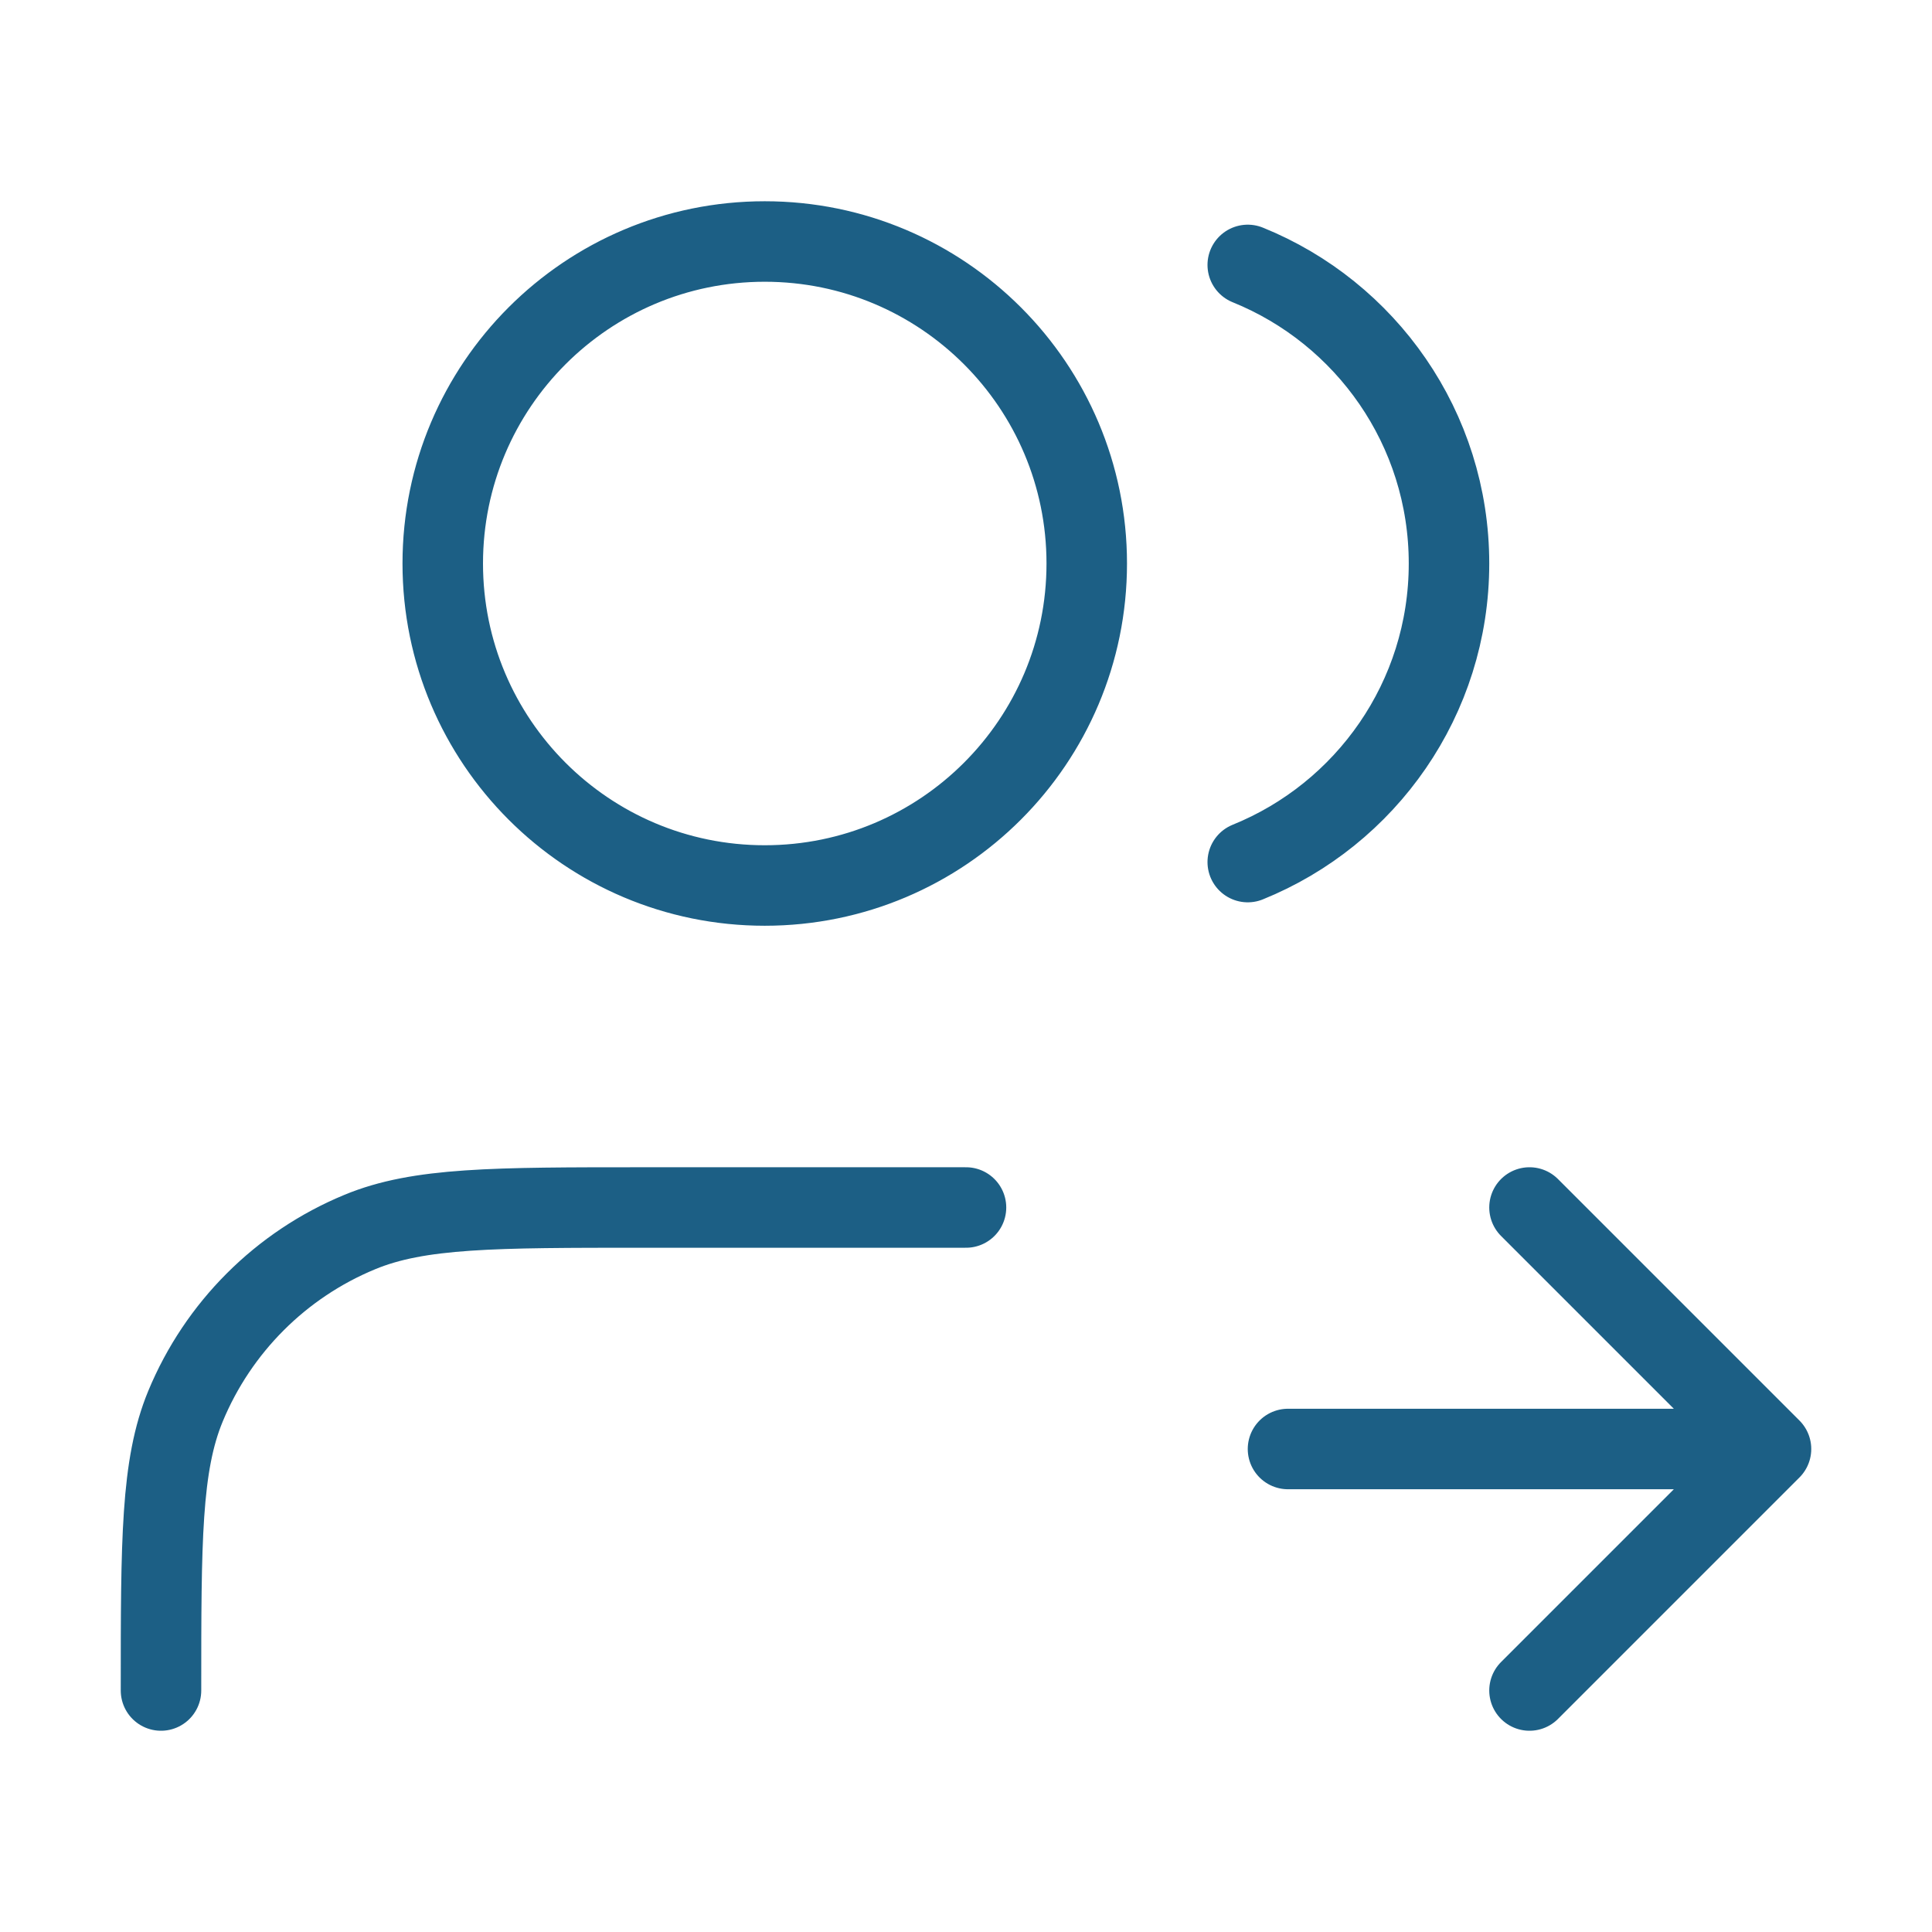
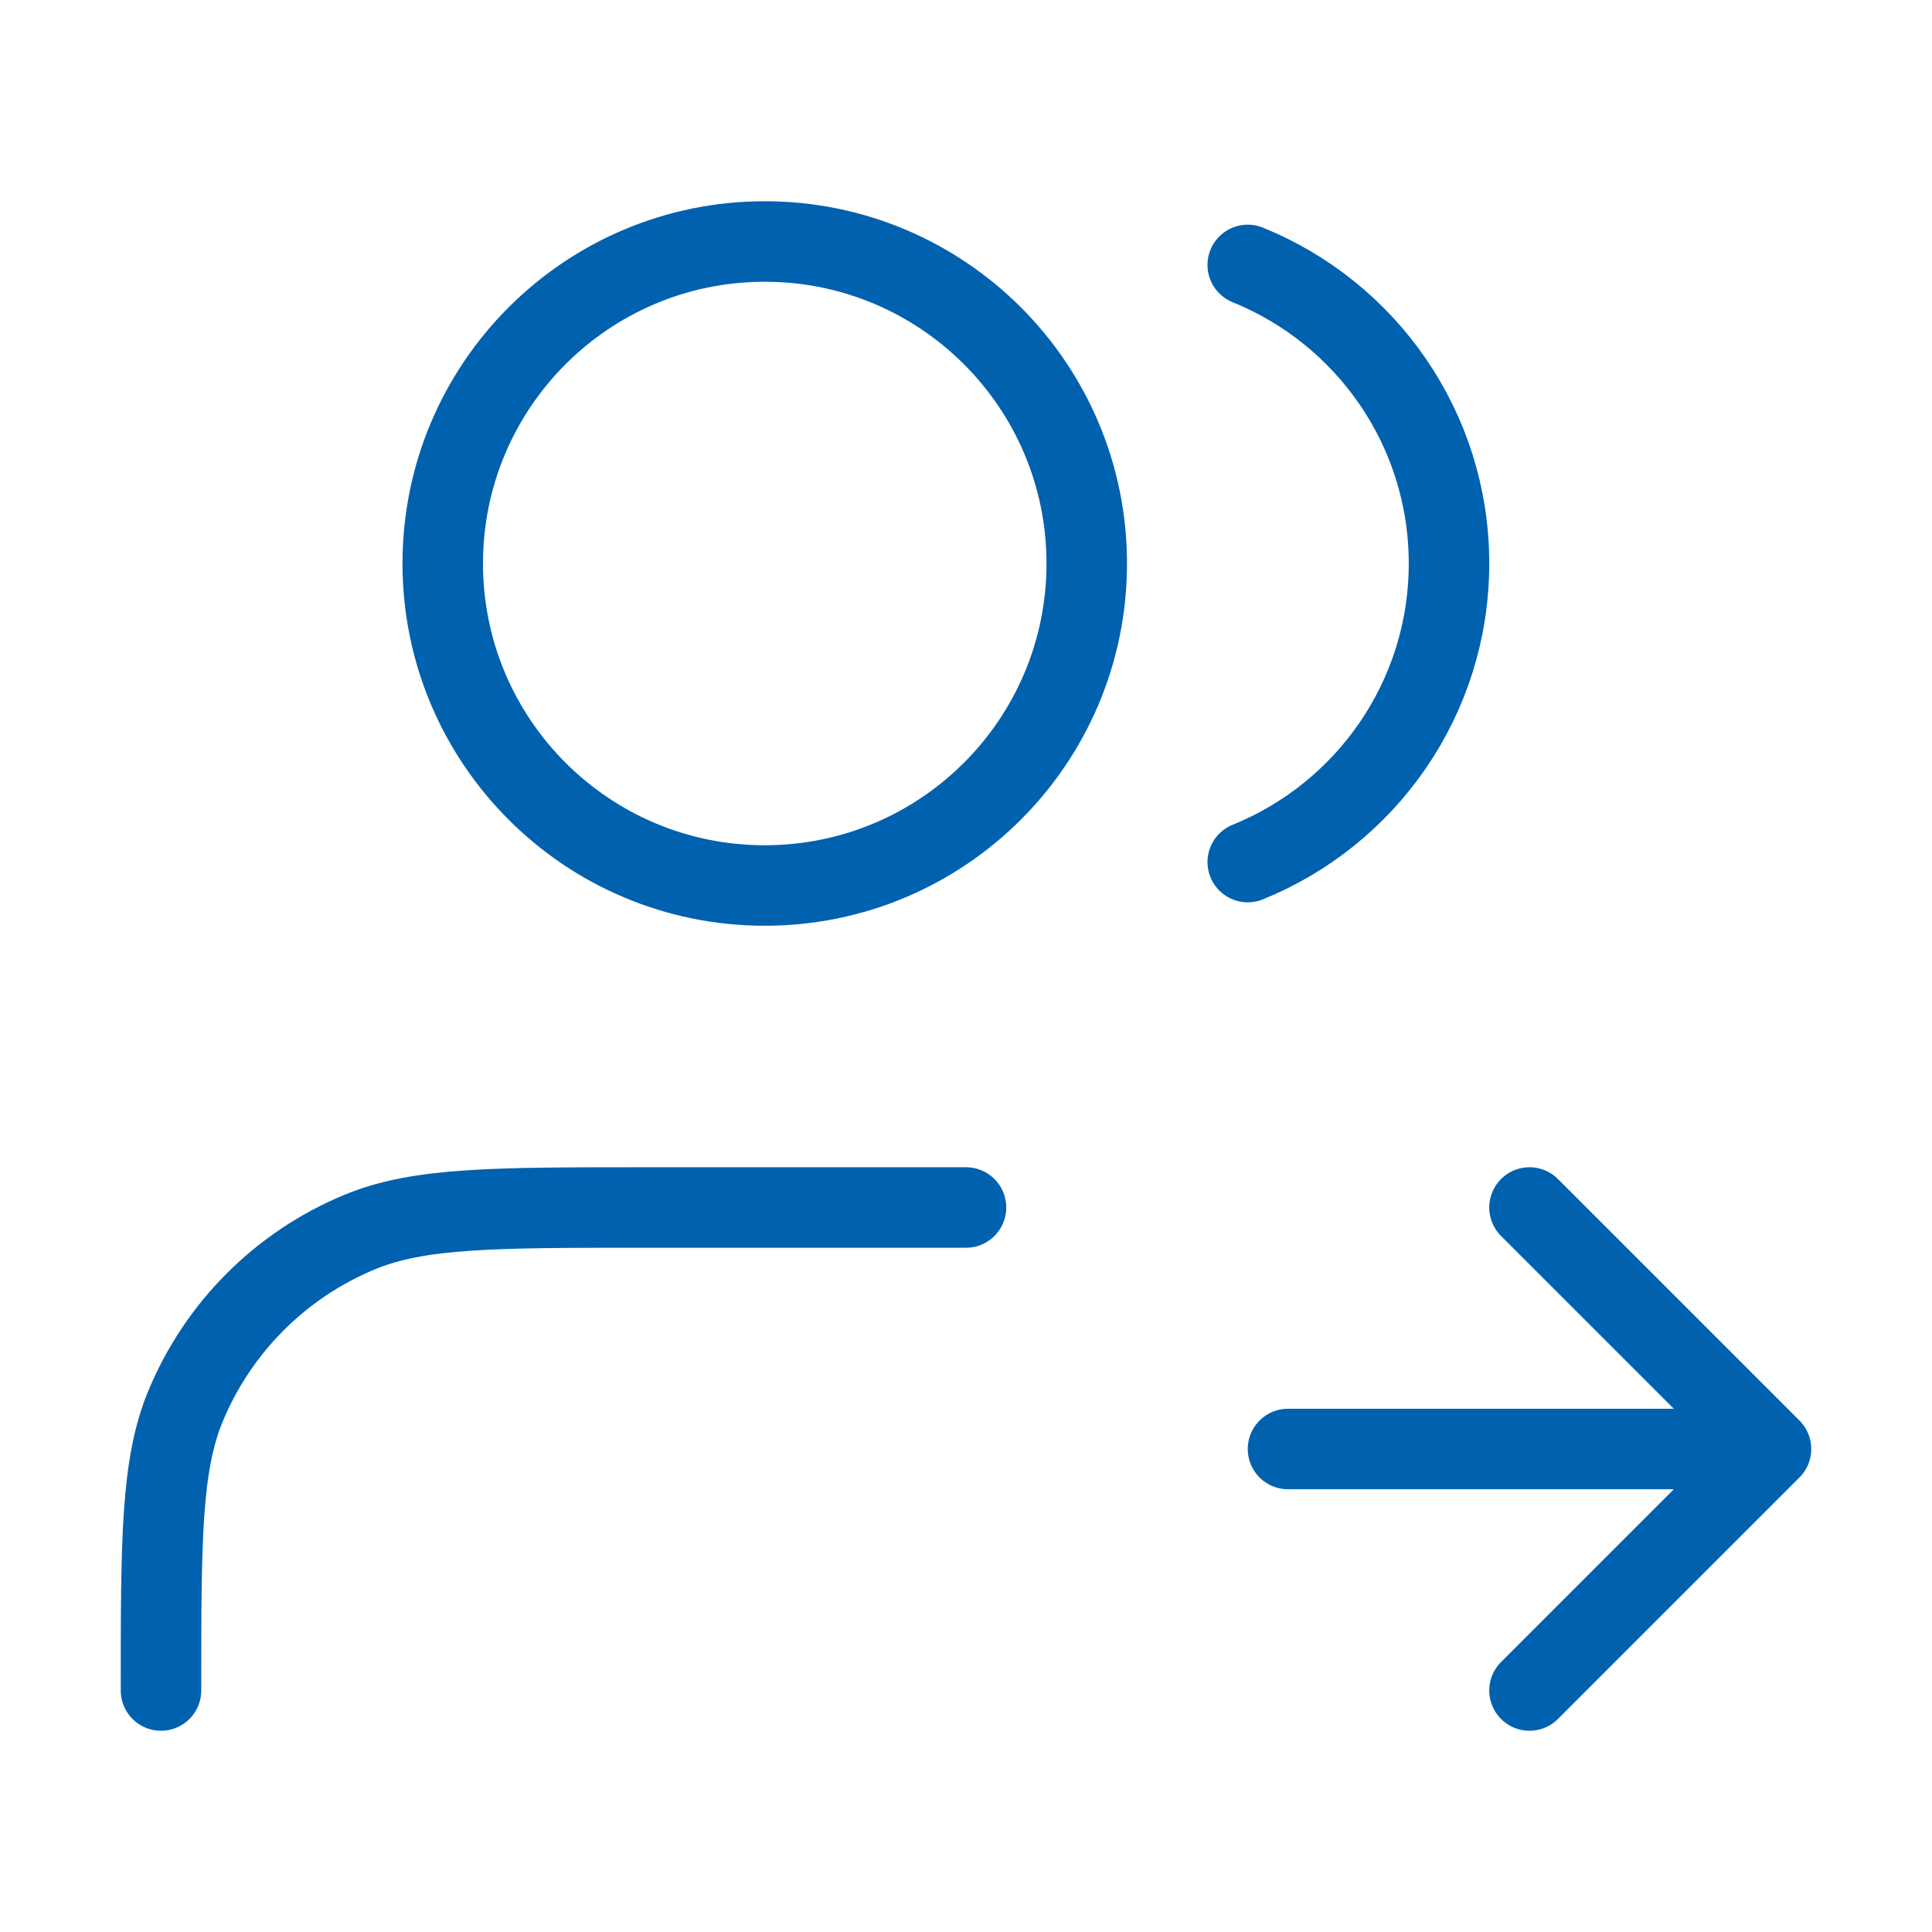
<svg xmlns="http://www.w3.org/2000/svg" preserveAspectRatio="none" overflow="visible" style="display: block;" width="24" height="24" viewBox="0 0 24 24" fill="none">
  <g id="Frame">
-     <path id="Vector" d="M19 15L22 18L19 21M22 18H16M15.5 3.291C16.966 3.884 18 5.321 18 7C18 8.679 16.966 10.116 15.5 10.709M12 15H8C6.136 15 5.204 15 4.469 15.305C3.489 15.71 2.71 16.489 2.304 17.469C2 18.204 2 19.136 2 21M13.5 7C13.5 9.209 11.709 11 9.5 11C7.291 11 5.5 9.209 5.5 7C5.5 4.791 7.291 3 9.5 3C11.709 3 13.5 4.791 13.5 7Z" stroke="#1C5F85" stroke-linecap="round" stroke-linejoin="round" />
+     <path id="Vector" d="M19 15L22 18L19 21M22 18H16M15.5 3.291C16.966 3.884 18 5.321 18 7C18 8.679 16.966 10.116 15.5 10.709M12 15H8C6.136 15 5.204 15 4.469 15.305C3.489 15.71 2.71 16.489 2.304 17.469C2 18.204 2 19.136 2 21M13.5 7C13.5 9.209 11.709 11 9.5 11C7.291 11 5.5 9.209 5.5 7C5.5 4.791 7.291 3 9.5 3C11.709 3 13.5 4.791 13.5 7Z" stroke="#0061AF" stroke-linecap="round" stroke-linejoin="round" />
  </g>
</svg>
